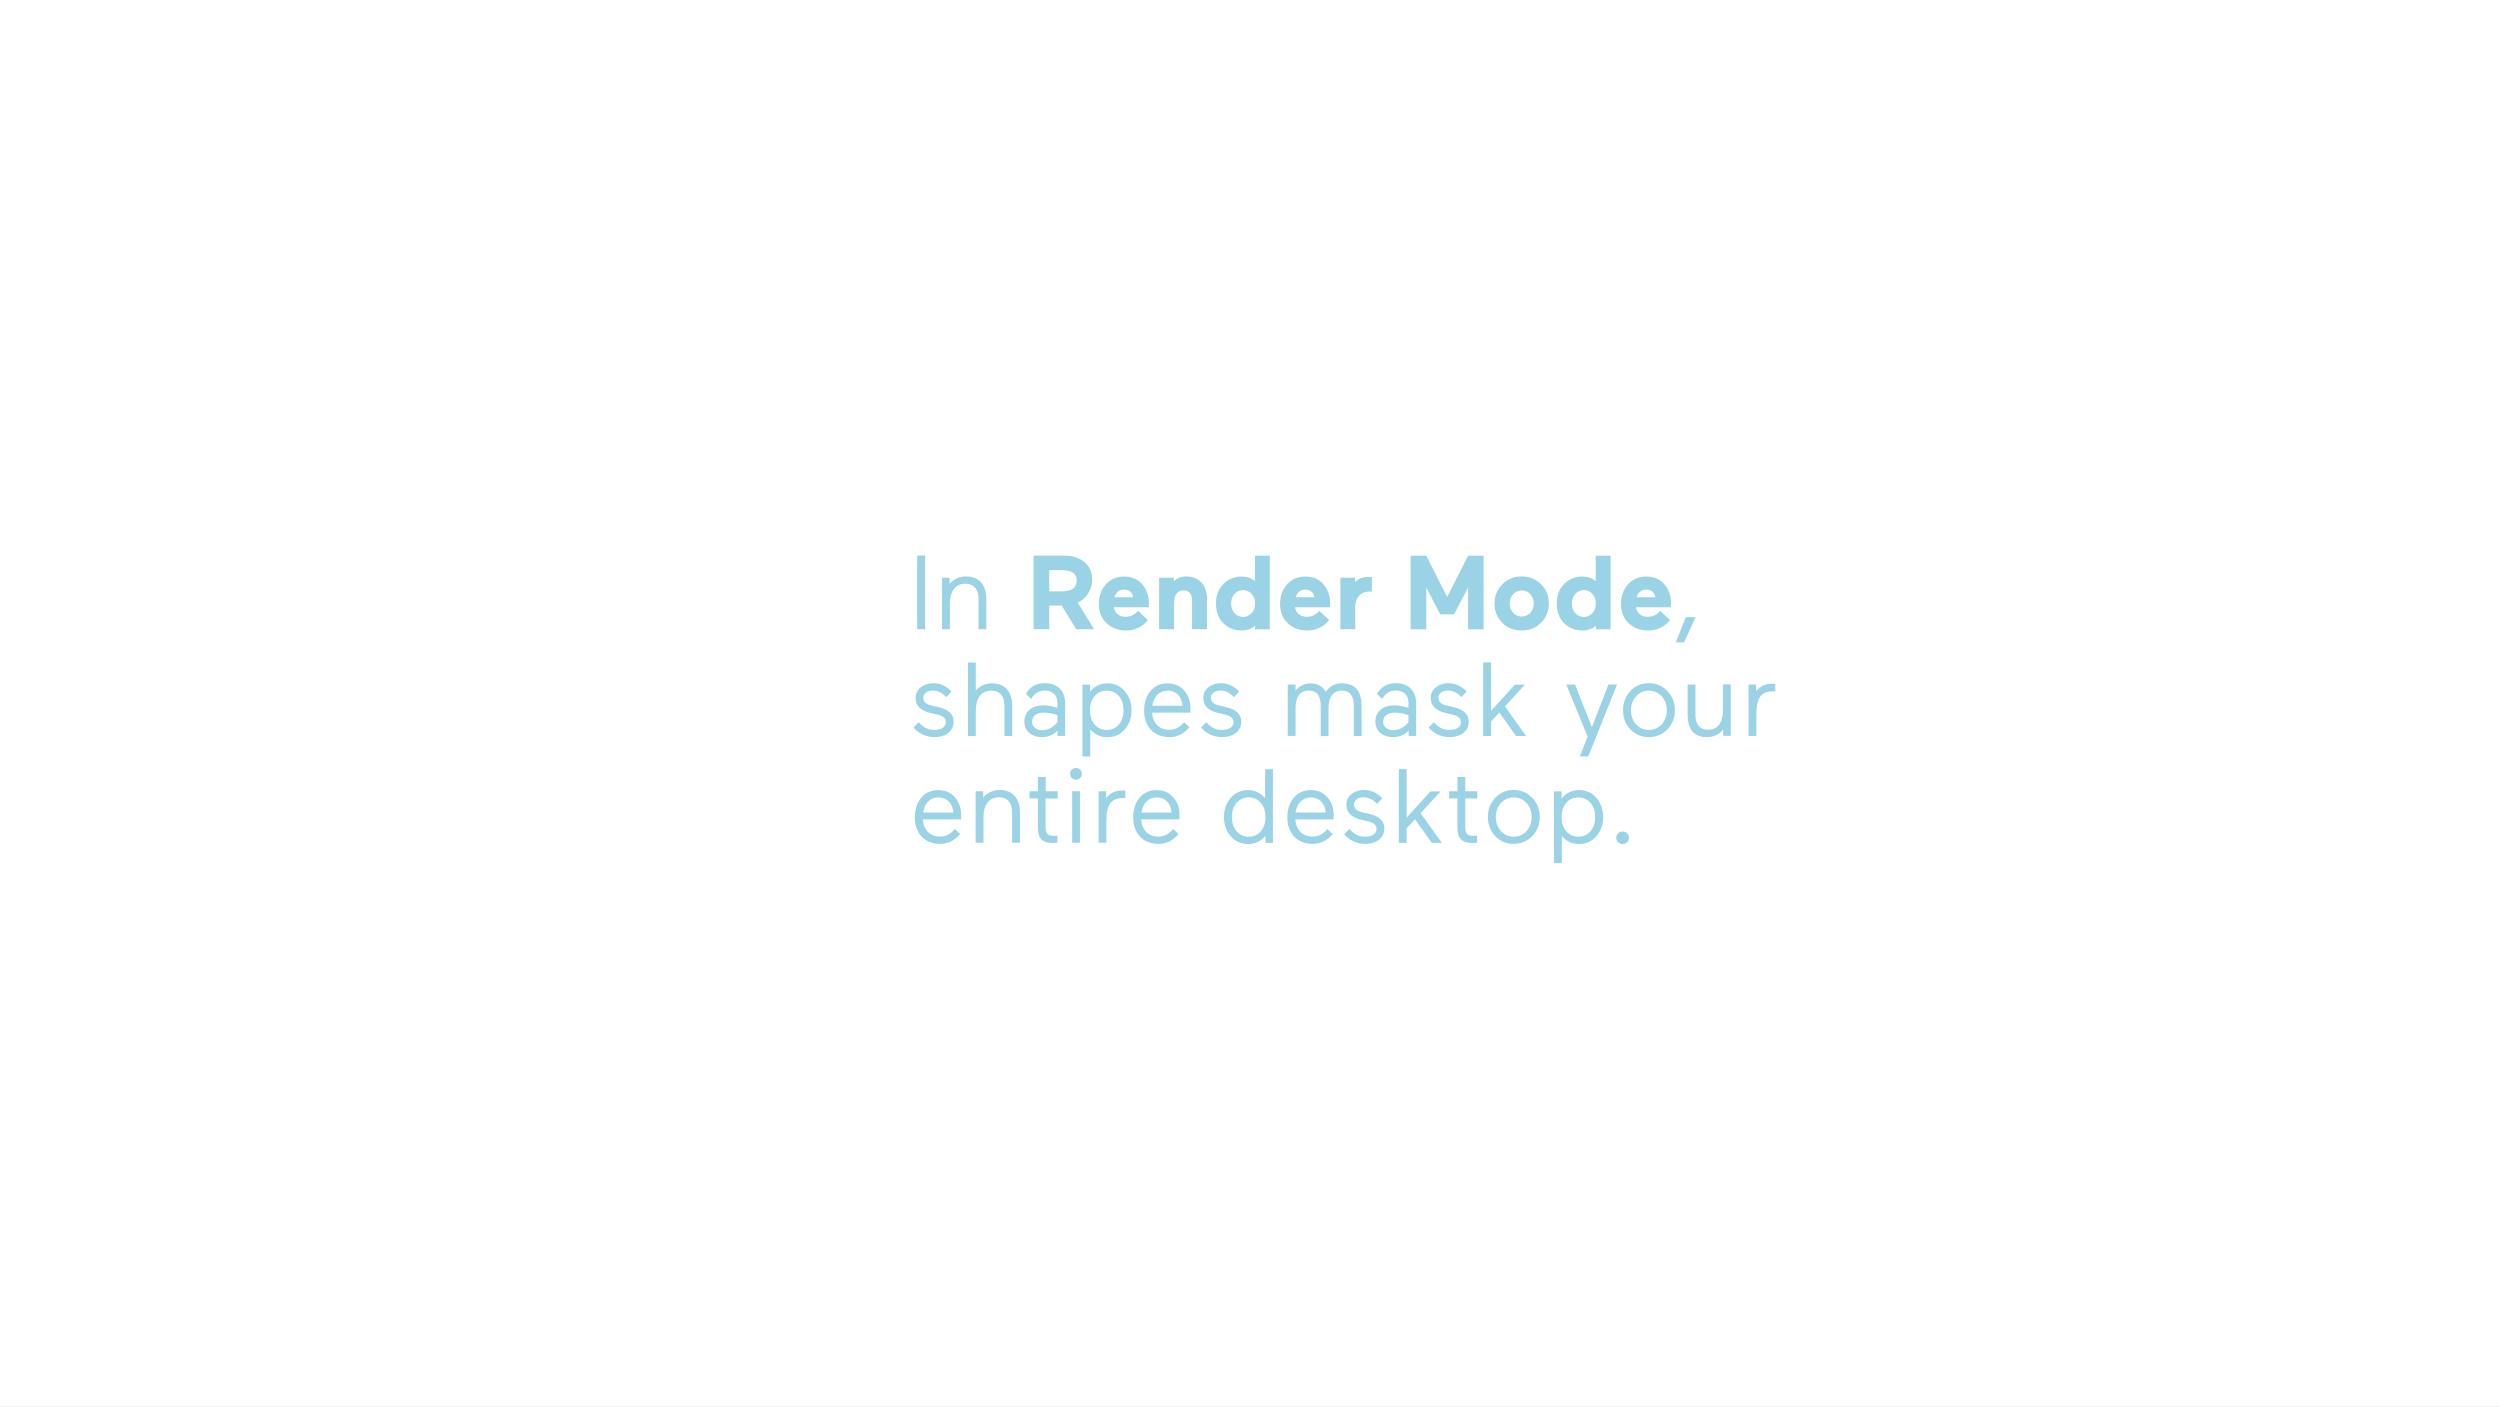
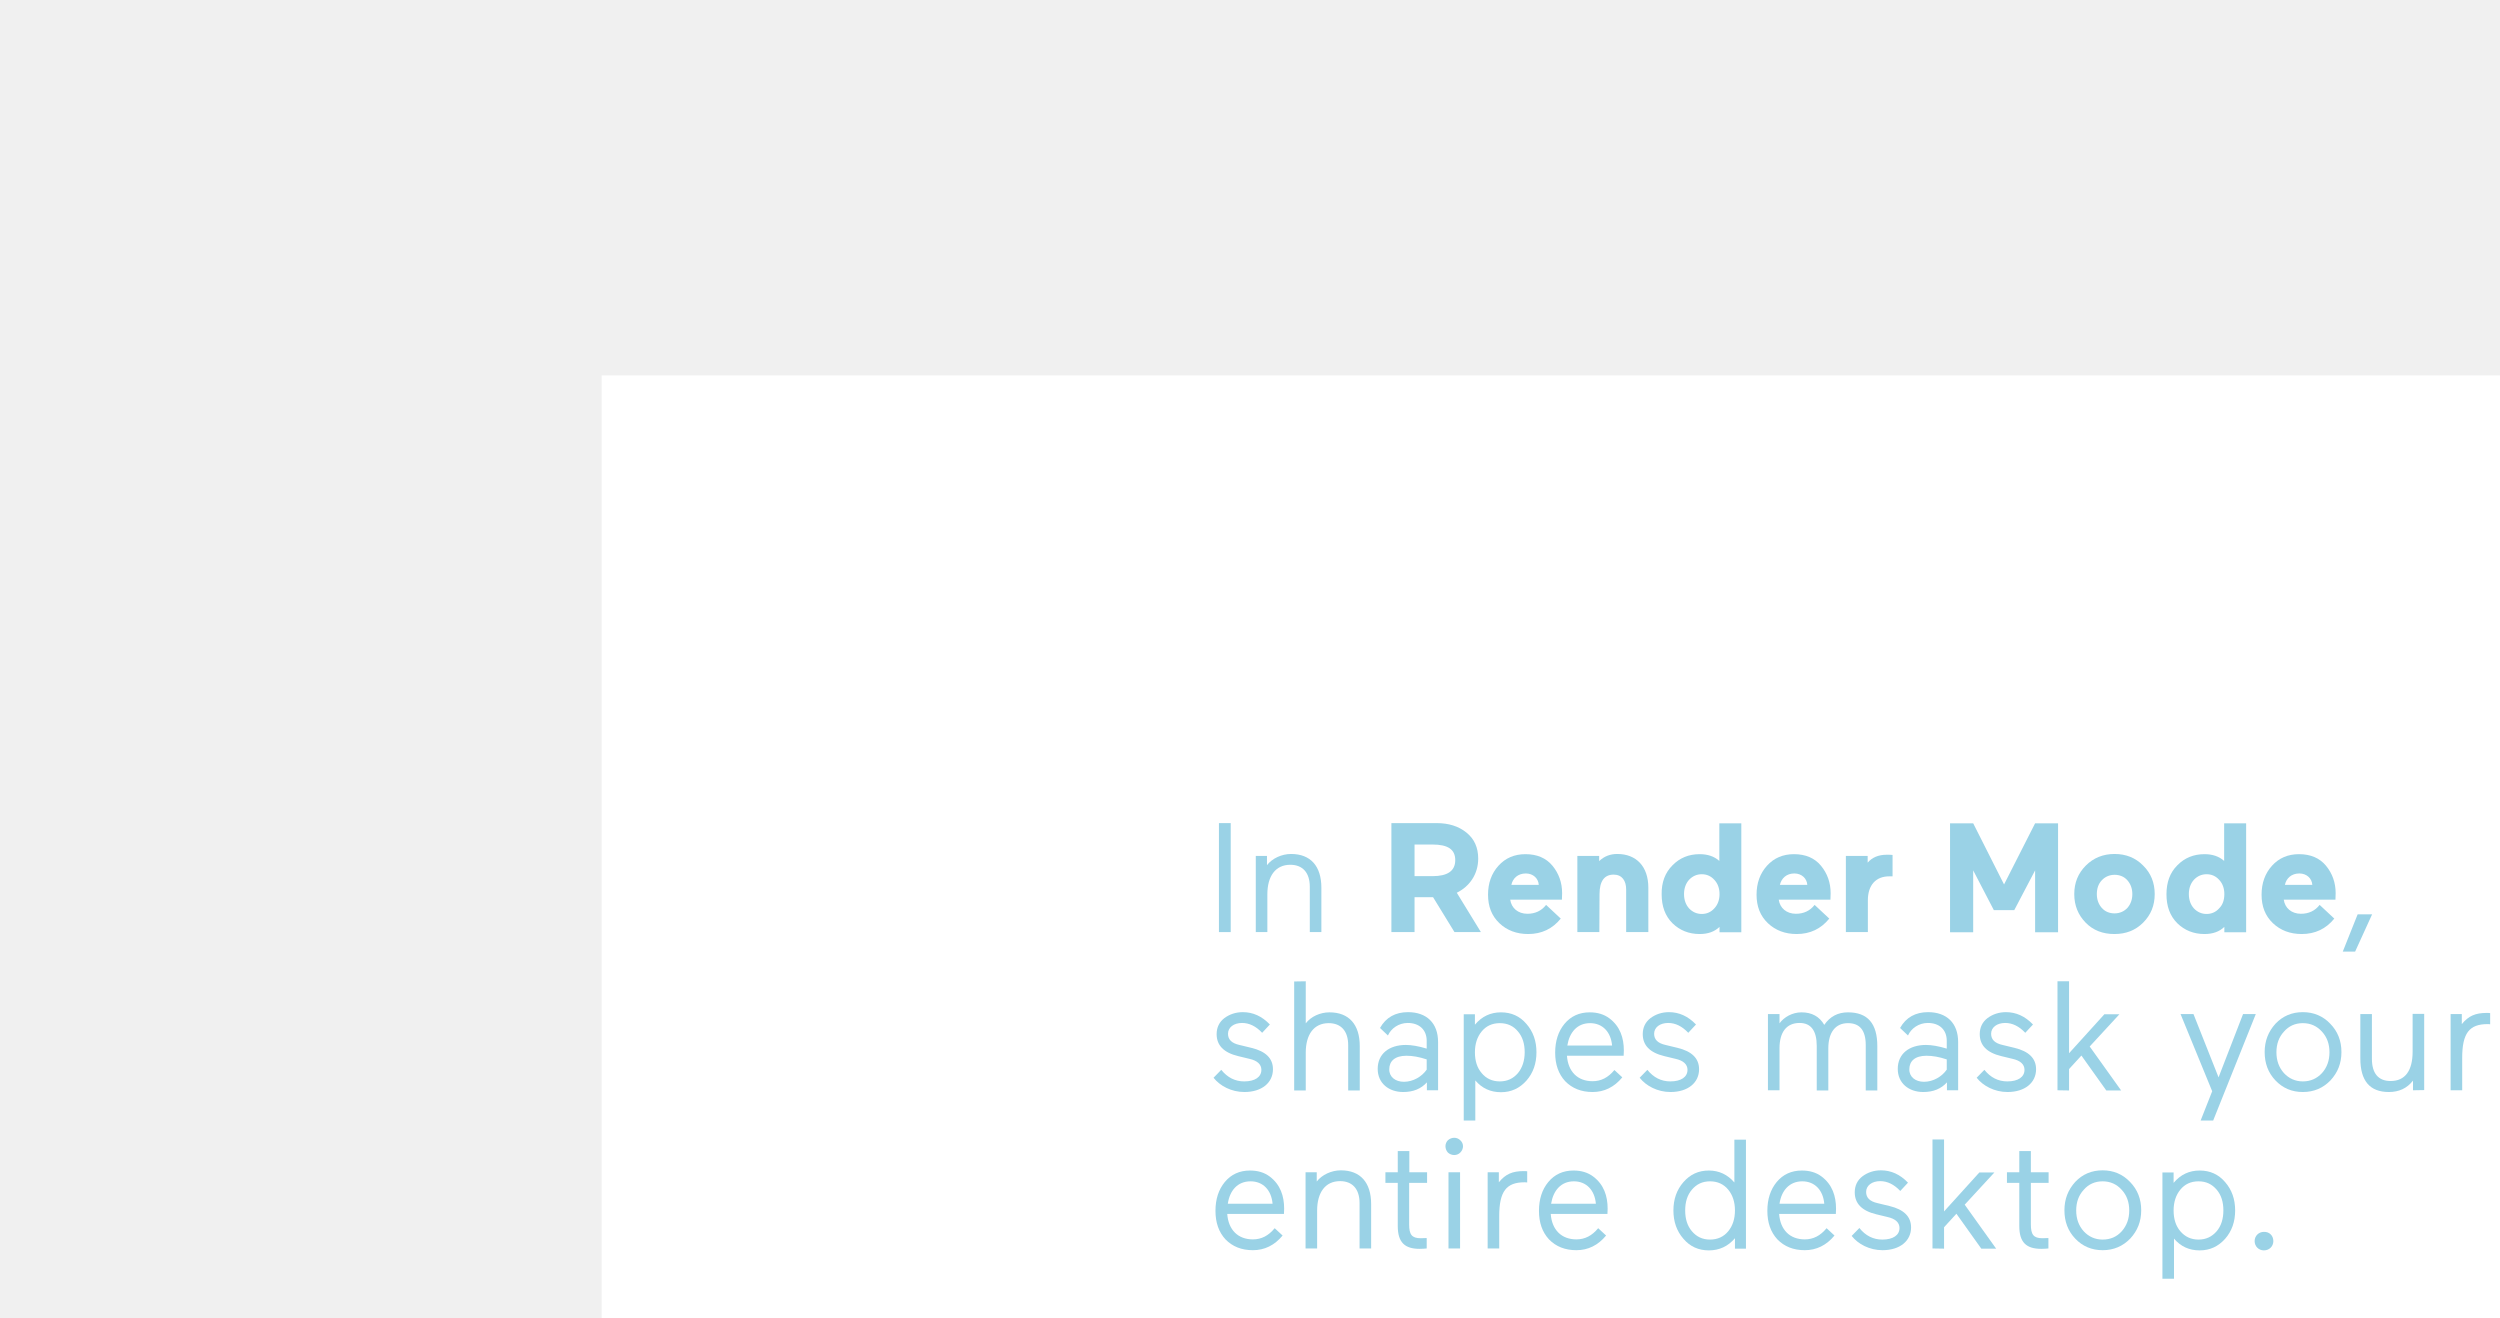
<svg xmlns="http://www.w3.org/2000/svg" version="1.1" baseProfile="tiny" id="Layer_1_copy" x="0px" y="0px">
-   <rect fill="#FFFFFF" width="1920" height="1080" />
+   <polygon fill="#FFFFFF" points="1608.1,877.4 311.9,877.4 311.9,194.6 1607.9,194.6 1607.9,877.4 " />
  <g>
-     <path fill="#9AD2E6" d="M704.4,483.2v-56.5h6.1v56.5H704.4z" />
-     <path fill="#9AD2E6" d="M729.3,443.7v4.8c2.7-3.5,7.6-5.8,12.5-5.8c10.1,0,15.7,6.3,15.7,17.5v23h-6v-23.5   c0-7.3-3.7-11.4-10.1-11.4c-7.7,0-11.9,5.9-11.9,15.3v19.6h-6v-39.5H729.3z" />
-     <path fill="#9AD2E6" d="M826.5,483.2l-11.1-18.1h-9.6v18.1h-12v-56.5h23.4c6.3,0,11.4,1.6,15.5,4.9c4.1,3.3,6.1,7.8,6.1,13.5   c0,8-4.4,14.4-11.1,17.7l12.5,20.4H826.5z M805.8,437.8v16.4h9.3c7.8,0,11.8-2.7,11.8-8.3c0-5.5-3.7-8.1-11.8-8.1H805.8z" />
-     <path fill="#9AD2E6" d="M882.2,466.4h-26.8c0.6,4.3,4,7.3,8.9,7.3c4,0,7.3-1.5,9.7-4.6l7.6,7.1c-4.3,5.3-9.9,8-16.9,8   c-6,0-11-1.9-14.9-5.6c-4-3.8-5.9-8.7-5.9-14.8c0-6,1.8-11,5.4-15c3.6-4,8.3-6,14-6c6,0,10.7,2,14,6c3.3,4,5,8.8,5,14.2   L882.2,466.4z M856,458.7h14.2c-0.2-3.3-2.9-5.9-6.7-5.9C859.4,452.8,856.7,455.3,856,458.7z" />
-     <path fill="#9AD2E6" d="M901.6,483.2h-11.4v-39.5h11.3v2.7c2.6-2.5,5.7-3.7,9.4-3.7c9.8,0,16.1,6.4,16.1,17.5v23h-11.5v-22.1   c0-4.5-2.1-7.7-6.5-7.7c-4.8,0-7.3,3.4-7.3,10.1V483.2z" />
-     <path fill="#9AD2E6" d="M939.5,448.6c3.8-3.9,8.5-5.8,14.1-5.8c4.1,0,7.5,1.1,10.2,3.5v-19.5h11.4v56.5h-11.3v-2.8   c-2.6,2.5-6,3.7-10.3,3.7c-5.6,0-10.3-1.9-14.1-5.6c-3.8-3.8-5.6-8.8-5.6-15C933.8,457.4,935.7,452.4,939.5,448.6z M963.9,463.5   c0-3-0.9-5.5-2.7-7.4c-1.7-1.9-3.9-2.9-6.5-2.9s-4.8,1-6.6,2.9c-1.7,1.9-2.6,4.4-2.6,7.4s0.9,5.5,2.6,7.4c1.8,1.9,4,2.9,6.6,2.9   s4.8-1,6.5-2.9C963,469,963.9,466.5,963.9,463.5z" />
-     <path fill="#9AD2E6" d="M1021.4,466.4h-26.8c0.6,4.3,4,7.3,8.9,7.3c4,0,7.3-1.5,9.7-4.6l7.6,7.1c-4.3,5.3-9.9,8-16.9,8   c-6,0-11-1.9-14.9-5.6c-4-3.8-5.9-8.7-5.9-14.8c0-6,1.8-11,5.4-15c3.6-4,8.3-6,14-6c6,0,10.7,2,14,6c3.3,4,5,8.8,5,14.2   L1021.4,466.4z M995.2,458.7h14.2c-0.2-3.3-2.9-5.9-6.7-5.9C998.6,452.8,996,455.3,995.2,458.7z" />
-     <path fill="#9AD2E6" d="M1053.6,454.3h-1.8c-6.7,0-11,4.4-11,12.4v16.5h-11.4v-39.5h11.3v3.5c2.3-2.7,5.6-4.1,9.8-4.1   c1.3,0,2.3,0,3.1,0.1V454.3z" />
-     <path fill="#9AD2E6" d="M1106.1,471.8l-10.7-20.6v32.1h-12v-56.5h12l16,31.7l16.1-31.7h11.9v56.5h-11.9v-32.1l-10.8,20.6H1106.1z" />
-     <path fill="#9AD2E6" d="M1147.8,463.5c0-5.9,2-10.8,6-14.8c4-4,9-6,14.9-6s10.9,2,14.8,6c4,3.9,6,8.9,6,14.8s-2,10.8-6,14.8   c-4,4-8.9,5.9-14.9,5.9c-6,0-11-1.9-14.9-5.9C1149.8,474.3,1147.8,469.4,1147.8,463.5z M1159.5,463.5c0,2.9,0.9,5.3,2.6,7.2   c1.7,1.9,4,2.8,6.6,2.8s4.9-1,6.6-2.8c1.7-1.9,2.6-4.3,2.6-7.2s-0.9-5.3-2.6-7.2c-1.7-1.9-4-2.8-6.6-2.8s-4.9,1-6.6,2.8   C1160.3,458.2,1159.5,460.6,1159.5,463.5z" />
-     <path fill="#9AD2E6" d="M1201.2,448.6c3.8-3.9,8.5-5.8,14.1-5.8c4.1,0,7.5,1.1,10.2,3.5v-19.5h11.4v56.5h-11.3v-2.8   c-2.6,2.5-6,3.7-10.3,3.7c-5.6,0-10.3-1.9-14.1-5.6c-3.8-3.8-5.6-8.8-5.6-15C1195.6,457.4,1197.4,452.4,1201.2,448.6z    M1225.6,463.5c0-3-0.9-5.5-2.7-7.4c-1.7-1.9-3.9-2.9-6.5-2.9s-4.8,1-6.6,2.9c-1.7,1.9-2.6,4.4-2.6,7.4s0.9,5.5,2.6,7.4   c1.8,1.9,4,2.9,6.6,2.9s4.8-1,6.5-2.9C1224.8,469,1225.6,466.5,1225.6,463.5z" />
-     <path fill="#9AD2E6" d="M1283.2,466.4h-26.8c0.6,4.3,4,7.3,8.9,7.3c4,0,7.3-1.5,9.7-4.6l7.6,7.1c-4.3,5.3-9.9,8-16.9,8   c-6,0-11-1.9-14.9-5.6c-4-3.8-5.9-8.7-5.9-14.8c0-6,1.8-11,5.4-15c3.6-4,8.3-6,14-6c6,0,10.7,2,14,6c3.3,4,5,8.8,5,14.2   L1283.2,466.4z M1257,458.7h14.2c-0.2-3.3-2.9-5.9-6.7-5.9C1260.4,452.8,1257.7,455.3,1257,458.7z" />
-     <path fill="#9AD2E6" d="M1293.4,493.3h-6.4l7.7-19.3h7.5L1293.4,493.3z" />
-     <path fill="#9AD2E6" d="M714.4,547.5c-7.5-1.8-11.2-5.6-11.2-11.4c0-3.5,1.4-6.3,4-8.3c2.7-2,5.9-3.1,9.6-3.1c5.2,0,9.9,2.1,14,6.4   l-4,4.3c-3.2-3.4-6.7-5.1-10.4-5.1c-4.3,0-7.3,2.3-7.3,5.6c0,3,1.9,4.9,5.9,5.8l6.2,1.5c7.5,1.8,11.2,5.5,11.2,11.1   c0,7-5.8,11.8-14.8,11.8c-6.8,0-12.7-3.2-16-7.4l4-4.1c3.2,4,7.2,6,11.9,6c5.6,0,8.9-2.3,8.9-6c0-2.8-2.1-4.8-6.2-5.7L714.4,547.5z   " />
-     <path fill="#9AD2E6" d="M749.4,508.7v21.8c2.7-3.5,7.4-5.7,12.3-5.7c10.1,0,15.7,6.3,15.7,17.5v23h-6v-23.5   c0-7.3-3.7-11.4-10.1-11.4c-7.7,0-11.9,5.9-11.9,15.3v19.6h-6v-56.5H749.4z" />
-     <path fill="#9AD2E6" d="M786.7,554.1c0-7.8,5.9-12.4,14.6-12.4c2.9,0,6.5,0.6,10.8,1.9v-4c0-5.9-4-9.3-9.8-9.3   c-4.8,0-8.7,2.9-10.3,6.5l-4.1-3.9c3.1-5.5,8-8.2,14.5-8.2c9.6,0,15.6,5.6,15.6,15.5v25h-5.8v-4.1c-3,3.3-7,5-12.3,5   C792.5,566.1,786.7,561.6,786.7,554.1z M800.3,560.8c4.8,0,9.3-2.7,11.8-6.3v-5.3c-3.9-1.3-7.3-1.9-10.5-1.9c-6,0-8.9,2.8-8.9,7   C792.6,558.2,795.8,560.8,800.3,560.8z" />
-     <path fill="#9AD2E6" d="M837.3,580.9h-6v-55.1h5.8v5.4c3.6-4.3,8.1-6.4,13.5-6.4c5.4,0,9.8,2,13.2,6c3.5,4,5.2,8.9,5.2,14.7   s-1.7,10.7-5.2,14.7c-3.5,3.9-7.8,6-13.2,6s-9.8-2-13.3-6.1V580.9z M862.9,545.5c0-4.4-1.1-8-3.5-10.8c-2.3-2.8-5.4-4.3-9.4-4.3   s-7.1,1.5-9.4,4.3c-2.3,2.8-3.5,6.4-3.5,10.8s1.1,8,3.5,10.8c2.3,2.8,5.5,4.3,9.4,4.3s7-1.5,9.4-4.3   C861.7,553.5,862.9,549.8,862.9,545.5z" />
-     <path fill="#9AD2E6" d="M914.2,547.3h-29.4c0.6,8.3,5.6,13.2,13.3,13.2c4.4,0,8.1-1.9,11.3-5.8l4.1,3.8c-4.2,5.1-9.4,7.6-15.4,7.6   c-5.9,0-10.6-1.9-14.2-5.6c-3.5-3.8-5.2-8.7-5.2-14.8c0-6,1.6-11,4.8-14.9c3.3-4,7.7-6,13.1-6c4,0,7.4,1,10.2,3.1   c5.6,4.2,7.5,10.2,7.5,16.7L914.2,547.3z M885,542h23.2c-0.6-7-4.9-11.6-11.4-11.6C890.1,530.4,886.1,535.2,885,542z" />
-     <path fill="#9AD2E6" d="M935.3,547.5c-7.5-1.8-11.2-5.6-11.2-11.4c0-3.5,1.4-6.3,4-8.3c2.7-2,5.9-3.1,9.6-3.1c5.2,0,9.9,2.1,14,6.4   l-4,4.3c-3.2-3.4-6.7-5.1-10.4-5.1c-4.3,0-7.3,2.3-7.3,5.6c0,3,1.9,4.9,5.9,5.8l6.2,1.5c7.5,1.8,11.2,5.5,11.2,11.1   c0,7-5.8,11.8-14.8,11.8c-6.8,0-12.7-3.2-16-7.4l4-4.1c3.2,4,7.2,6,11.9,6c5.6,0,8.9-2.3,8.9-6c0-2.8-2.1-4.8-6.2-5.7L935.3,547.5z   " />
-     <path fill="#9AD2E6" d="M995,525.7v4.8c2.3-3.2,6.6-5.7,11.4-5.7c5.4,0,9.3,2.2,11.8,6.5c3-4.4,7.1-6.5,12.3-6.5   c10.2,0,15.2,5.8,15.2,17.5v23h-6v-23.5c0-7.7-3.1-11.4-9.2-11.4c-6.5,0-10.2,4.8-10.2,13.1v21.8h-6v-23.1c0-7.9-3-11.9-8.9-11.9   c-6.8,0-10.4,4.8-10.4,13.1v21.8h-6v-39.5H995z" />
-     <path fill="#9AD2E6" d="M1056.3,554.1c0-7.8,5.9-12.4,14.6-12.4c2.9,0,6.5,0.6,10.8,1.9v-4c0-5.9-3.9-9.3-9.8-9.3   c-4.8,0-8.7,2.9-10.3,6.5l-4.1-3.9c3.1-5.5,8-8.2,14.5-8.2c9.6,0,15.6,5.6,15.6,15.5v25h-5.8v-4.1c-3,3.3-7,5-12.3,5   C1062.1,566.1,1056.3,561.6,1056.3,554.1z M1069.9,560.8c4.8,0,9.3-2.7,11.8-6.3v-5.3c-3.9-1.3-7.3-1.9-10.5-1.9   c-6,0-8.9,2.8-8.9,7C1062.2,558.2,1065.4,560.8,1069.9,560.8z" />
-     <path fill="#9AD2E6" d="M1110,547.5c-7.5-1.8-11.2-5.6-11.2-11.4c0-3.5,1.4-6.3,4-8.3c2.7-2,5.9-3.1,9.6-3.1c5.2,0,9.9,2.1,14,6.4   l-4,4.3c-3.2-3.4-6.7-5.1-10.4-5.1c-4.3,0-7.3,2.3-7.3,5.6c0,3,1.9,4.9,5.9,5.8l6.2,1.5c7.5,1.8,11.2,5.5,11.2,11.1   c0,7-5.8,11.8-14.8,11.8c-6.8,0-12.7-3.2-16-7.4l4-4.1c3.2,4,7.2,6,11.9,6c5.6,0,8.9-2.3,8.9-6c0-2.8-2.1-4.8-6.2-5.7L1110,547.5z" />
-     <path fill="#9AD2E6" d="M1139.1,565.2v-56.5h6V546l18.3-20.2h7.8l-15.4,16.7l16.3,22.8h-7.7l-12.9-18.1l-6.4,7v11.1H1139.1z" />
-     <path fill="#9AD2E6" d="M1219.8,580.9h-6.5l6-15.2l-16.4-40h6.7l13,32.8l12.7-32.8h6.6L1219.8,580.9z" />
-     <path fill="#9AD2E6" d="M1252.1,560.1c-3.8-4-5.6-8.9-5.6-14.7s1.9-10.6,5.6-14.7c3.8-4,8.5-6,14.2-6c5.6,0,10.4,2,14.2,6   c3.9,4,5.8,8.9,5.8,14.7s-1.9,10.6-5.7,14.7c-3.8,3.9-8.5,6-14.3,6C1260.6,566.1,1255.9,564.1,1252.1,560.1z M1276.2,556.3   c2.6-2.9,3.9-6.5,3.9-10.8s-1.3-7.9-3.9-10.7c-2.6-2.9-5.9-4.4-9.9-4.4c-4,0-7.3,1.5-9.8,4.4c-2.6,2.8-3.9,6.4-3.9,10.7   s1.3,7.9,3.9,10.8c2.6,2.8,5.9,4.3,9.8,4.3C1270.3,560.6,1273.6,559.1,1276.2,556.3z" />
-     <path fill="#9AD2E6" d="M1323.4,565.2v-5c-3.1,4-7.3,5.9-12.5,5.9c-9.9,0-14.8-5.8-14.8-17.4v-23h6v23.2c0,7.5,3.3,11.5,9.7,11.5   c7.7,0,11.4-5.6,11.4-15.2v-19.6h6v39.5H1323.4z" />
-     <path fill="#9AD2E6" d="M1363.4,531c-0.4-0.1-0.9-0.1-1.4-0.1c-9.4,0-13.1,4.7-13.1,17.5v16.8h-6v-39.5h5.8v5.2   c3.5-4.3,7.1-5.8,12.9-5.8c0.6,0,1.2,0,1.8,0.1V531z" />
-     <path fill="#9AD2E6" d="M738.1,629.3h-29.4c0.6,8.3,5.6,13.2,13.3,13.2c4.4,0,8.1-1.9,11.3-5.8l4.1,3.8c-4.2,5.1-9.4,7.6-15.4,7.6   c-5.9,0-10.6-1.9-14.2-5.6c-3.5-3.8-5.2-8.7-5.2-14.8c0-6,1.6-11,4.8-14.9c3.3-4,7.7-6,13.1-6c4,0,7.4,1,10.2,3.1   c5.6,4.2,7.5,10.2,7.5,16.7L738.1,629.3z M709,624h23.2c-0.6-7-4.9-11.6-11.4-11.6C714,612.4,710,617.2,709,624z" />
-     <path fill="#9AD2E6" d="M755.1,607.7v4.8c2.7-3.5,7.6-5.8,12.5-5.8c10.1,0,15.7,6.3,15.7,17.5v23h-6v-23.5   c0-7.3-3.7-11.4-10.1-11.4c-7.7,0-11.9,5.9-11.9,15.3v19.6h-6v-39.5H755.1z" />
-     <path fill="#9AD2E6" d="M797.1,635.6v-22.4h-6.4v-5.5h6.4v-11h6v11h9.2v5.5H803v21.5c0,5.2,1.3,7.2,6,7.2l3.1-0.1v5.4   c-1,0.1-2.3,0.2-3.7,0.2C800.8,647.4,797.1,644.1,797.1,635.6z" />
-     <path fill="#9AD2E6" d="M823.1,591.1c1.9-1.7,4.7-1.7,6.4,0c1.9,1.7,1.9,4.5,0,6.4c-1.7,1.7-4.5,1.7-6.4,0   C821.4,595.6,821.4,592.8,823.1,591.1z M823.4,647.2v-39.5h6v39.5H823.4z" />
-     <path fill="#9AD2E6" d="M864.2,613c-0.4-0.1-0.9-0.1-1.4-0.1c-9.4,0-13.1,4.7-13.1,17.5v16.8h-6v-39.5h5.8v5.2   c3.5-4.3,7.1-5.8,12.9-5.8c0.6,0,1.2,0,1.8,0.1V613z" />
-     <path fill="#9AD2E6" d="M905.8,629.3h-29.4c0.6,8.3,5.6,13.2,13.3,13.2c4.4,0,8.1-1.9,11.3-5.8l4.1,3.8c-4.2,5.1-9.4,7.6-15.4,7.6   c-5.9,0-10.6-1.9-14.2-5.6c-3.5-3.8-5.2-8.7-5.2-14.8c0-6,1.6-11,4.8-14.9c3.3-4,7.7-6,13.1-6c4,0,7.4,1,10.2,3.1   c5.6,4.2,7.5,10.2,7.5,16.7L905.8,629.3z M876.6,624h23.2c-0.6-7-4.9-11.6-11.4-11.6C881.7,612.4,877.7,617.2,876.6,624z" />
-     <path fill="#9AD2E6" d="M971.6,613v-22.2h6v56.5h-5.7v-5.4c-3.6,4.2-8.1,6.3-13.5,6.3c-5.4,0-9.8-2-13.2-6c-3.5-4-5.2-8.9-5.2-14.7   s1.7-10.7,5.2-14.7c3.5-4,7.8-6,13.2-6C963.6,606.8,968.1,608.9,971.6,613z M946.1,627.5c0,4.4,1.1,8,3.5,10.8s5.4,4.3,9.4,4.3   c3.9,0,7.1-1.5,9.4-4.3s3.5-6.4,3.5-10.8s-1.2-8-3.5-10.8s-5.5-4.3-9.4-4.3c-4,0-7,1.5-9.4,4.3S946.1,623.1,946.1,627.5z" />
-     <path fill="#9AD2E6" d="M1024.2,629.3h-29.4c0.6,8.3,5.6,13.2,13.3,13.2c4.4,0,8.1-1.9,11.3-5.8l4.1,3.8c-4.2,5.1-9.4,7.6-15.4,7.6   c-5.9,0-10.6-1.9-14.2-5.6c-3.5-3.8-5.2-8.7-5.2-14.8c0-6,1.6-11,4.8-14.9c3.3-4,7.7-6,13.1-6c4,0,7.4,1,10.2,3.1   c5.6,4.2,7.5,10.2,7.5,16.7L1024.2,629.3z M995,624h23.2c-0.6-7-4.9-11.6-11.4-11.6C1000.1,612.4,996,617.2,995,624z" />
-     <path fill="#9AD2E6" d="M1045.2,629.5c-7.5-1.8-11.2-5.6-11.2-11.4c0-3.5,1.4-6.3,4-8.3c2.7-2,5.9-3.1,9.6-3.1   c5.2,0,9.9,2.1,14,6.4l-4,4.3c-3.2-3.4-6.7-5.1-10.4-5.1c-4.3,0-7.3,2.3-7.3,5.6c0,3,1.9,4.9,5.9,5.8l6.2,1.5   c7.5,1.8,11.2,5.5,11.2,11.1c0,7-5.8,11.8-14.8,11.8c-6.8,0-12.7-3.2-16-7.4l4-4.1c3.2,4,7.2,6,11.9,6c5.6,0,8.9-2.3,8.9-6   c0-2.8-2.1-4.8-6.2-5.7L1045.2,629.5z" />
-     <path fill="#9AD2E6" d="M1074.3,647.2v-56.5h6V628l18.3-20.2h7.8l-15.4,16.7l16.3,22.8h-7.7l-12.9-18.1l-6.4,7v11.1H1074.3z" />
-     <path fill="#9AD2E6" d="M1119.3,635.6v-22.4h-6.4v-5.5h6.4v-11h6v11h9.2v5.5h-9.2v21.5c0,5.2,1.3,7.2,6,7.2l3.1-0.1v5.4   c-1,0.1-2.3,0.2-3.7,0.2C1123,647.4,1119.3,644.1,1119.3,635.6z" />
-     <path fill="#9AD2E6" d="M1148.3,642.1c-3.8-4-5.6-8.9-5.6-14.7s1.9-10.6,5.6-14.7c3.8-4,8.5-6,14.2-6c5.6,0,10.4,2,14.2,6   c3.9,4,5.8,8.9,5.8,14.7s-1.9,10.6-5.7,14.7c-3.8,3.9-8.5,6-14.3,6C1156.9,648.1,1152.1,646.1,1148.3,642.1z M1172.4,638.3   c2.6-2.9,3.9-6.5,3.9-10.8s-1.3-7.9-3.9-10.7c-2.6-2.9-5.9-4.4-9.9-4.4c-4,0-7.3,1.5-9.8,4.4c-2.6,2.8-3.9,6.4-3.9,10.7   s1.3,7.9,3.9,10.8c2.6,2.8,5.9,4.3,9.8,4.3C1166.6,642.6,1169.9,641.1,1172.4,638.3z" />
-     <path fill="#9AD2E6" d="M1199.5,662.9h-6v-55.1h5.8v5.4c3.6-4.3,8.1-6.4,13.5-6.4c5.4,0,9.8,2,13.2,6c3.5,4,5.2,8.9,5.2,14.7   s-1.7,10.7-5.2,14.7c-3.5,3.9-7.8,6-13.2,6c-5.4,0-9.8-2-13.3-6.1V662.9z M1225.1,627.5c0-4.4-1.1-8-3.5-10.8s-5.4-4.3-9.4-4.3   c-4,0-7.1,1.5-9.4,4.3s-3.5,6.4-3.5,10.8s1.1,8,3.5,10.8s5.5,4.3,9.4,4.3c3.9,0,7-1.5,9.4-4.3S1225.1,631.8,1225.1,627.5z" />
-     <path fill="#9AD2E6" d="M1251,643.4c0,2.7-2.1,4.8-4.9,4.8c-2.7,0-4.8-2.1-4.8-4.8s2.1-4.8,4.8-4.8   C1248.9,638.5,1251,640.5,1251,643.4z" />
+     <path fill="#9AD2E6" d="M631.9,483.2v-56.5h6.1v56.5H631.9z" />
+     <path fill="#9AD2E6" d="M656.8,443.7v4.8c2.7-3.5,7.6-5.8,12.5-5.8c10.1,0,15.7,6.3,15.7,17.5v23h-6v-23.5   c0-7.3-3.7-11.4-10.1-11.4c-7.7,0-11.9,5.9-11.9,15.3v19.6h-6v-39.5H656.8z" />
+     <path fill="#9AD2E6" d="M754,483.2l-11.1-18.1h-9.6v18.1h-12v-56.5h23.4c6.3,0,11.4,1.6,15.5,4.9s6.1,7.8,6.1,13.5   c0,8-4.4,14.4-11.1,17.7l12.5,20.4H754z M733.3,437.8v16.4h9.3c7.8,0,11.8-2.7,11.8-8.3c0-5.5-3.7-8.1-11.8-8.1H733.3z" />
+     <path fill="#9AD2E6" d="M809.7,466.4h-26.8c0.6,4.3,4,7.3,8.9,7.3c4,0,7.3-1.5,9.7-4.6l7.6,7.1c-4.3,5.3-9.9,8-16.9,8   c-6,0-11-1.9-14.9-5.6c-4-3.8-5.9-8.7-5.9-14.8c0-6,1.8-11,5.4-15c3.6-4,8.3-6,14-6c6,0,10.7,2,14,6c3.3,4,5,8.8,5,14.2   L809.7,466.4z M783.5,458.7h14.2c-0.2-3.3-2.9-5.9-6.7-5.9C786.9,452.8,784.2,455.3,783.5,458.7z" />
+     <path fill="#9AD2E6" d="M829.1,483.2h-11.4v-39.5H829v2.7c2.6-2.5,5.7-3.7,9.4-3.7c9.8,0,16.1,6.4,16.1,17.5v23H843v-22.1   c0-4.5-2.1-7.7-6.5-7.7c-4.8,0-7.3,3.4-7.3,10.1L829.1,483.2L829.1,483.2z" />
+     <path fill="#9AD2E6" d="M867,448.6c3.8-3.9,8.5-5.8,14.1-5.8c4.1,0,7.5,1.1,10.2,3.5v-19.5h11.4v56.5h-11.3v-2.8   c-2.6,2.5-6,3.7-10.3,3.7c-5.6,0-10.3-1.9-14.1-5.6c-3.8-3.8-5.6-8.8-5.6-15C861.3,457.4,863.2,452.4,867,448.6z M891.4,463.5   c0-3-0.9-5.5-2.7-7.4c-1.7-1.9-3.9-2.9-6.5-2.9s-4.8,1-6.6,2.9c-1.7,1.9-2.6,4.4-2.6,7.4s0.9,5.5,2.6,7.4c1.8,1.9,4,2.9,6.6,2.9   s4.8-1,6.5-2.9C890.5,469,891.4,466.5,891.4,463.5z" />
+     <path fill="#9AD2E6" d="M948.9,466.4h-26.8c0.6,4.3,4,7.3,8.9,7.3c4,0,7.3-1.5,9.7-4.6l7.6,7.1c-4.3,5.3-9.9,8-16.9,8   c-6,0-11-1.9-14.9-5.6c-4-3.8-5.9-8.7-5.9-14.8c0-6,1.8-11,5.4-15s8.3-6,14-6c6,0,10.7,2,14,6c3.3,4,5,8.8,5,14.2L948.9,466.4z    M922.7,458.7h14.2c-0.2-3.3-2.9-5.9-6.7-5.9C926.1,452.8,923.5,455.3,922.7,458.7z" />
+     <path fill="#9AD2E6" d="M981.1,454.3h-1.8c-6.7,0-11,4.4-11,12.4v16.5h-11.4v-39.5h11.3v3.5c2.3-2.7,5.6-4.1,9.8-4.1   c1.3,0,2.3,0,3.1,0.1V454.3z" />
+     <path fill="#9AD2E6" d="M1033.6,471.8l-10.7-20.6v32.1h-12v-56.5h12l16,31.7l16.1-31.7h11.9v56.5H1055v-32.1l-10.8,20.6H1033.6z" />
+     <path fill="#9AD2E6" d="M1075.3,463.5c0-5.9,2-10.8,6-14.8s9-6,14.9-6s10.9,2,14.8,6c4,3.9,6,8.9,6,14.8s-2,10.8-6,14.8   s-8.9,5.9-14.9,5.9s-11-1.9-14.9-5.9S1075.3,469.4,1075.3,463.5z M1087,463.5c0,2.9,0.9,5.3,2.6,7.2c1.7,1.9,4,2.8,6.6,2.8   s4.9-1,6.6-2.8c1.7-1.9,2.6-4.3,2.6-7.2s-0.9-5.3-2.6-7.2c-1.7-1.9-4-2.8-6.6-2.8s-4.9,1-6.6,2.8   C1087.8,458.2,1087,460.6,1087,463.5z" />
+     <path fill="#9AD2E6" d="M1128.7,448.6c3.8-3.9,8.5-5.8,14.1-5.8c4.1,0,7.5,1.1,10.2,3.5v-19.5h11.4v56.5h-11.3v-2.8   c-2.6,2.5-6,3.7-10.3,3.7c-5.6,0-10.3-1.9-14.1-5.6c-3.8-3.8-5.6-8.8-5.6-15C1123.1,457.4,1124.9,452.4,1128.7,448.6z    M1153.1,463.5c0-3-0.9-5.5-2.7-7.4c-1.7-1.9-3.9-2.9-6.5-2.9s-4.8,1-6.6,2.9c-1.7,1.9-2.6,4.4-2.6,7.4s0.9,5.5,2.6,7.4   c1.8,1.9,4,2.9,6.6,2.9s4.8-1,6.5-2.9C1152.3,469,1153.1,466.5,1153.1,463.5z" />
+     <path fill="#9AD2E6" d="M1210.7,466.4h-26.8c0.6,4.3,4,7.3,8.9,7.3c4,0,7.3-1.5,9.7-4.6l7.6,7.1c-4.3,5.3-9.9,8-16.9,8   c-6,0-11-1.9-14.9-5.6c-4-3.8-5.9-8.7-5.9-14.8c0-6,1.8-11,5.4-15s8.3-6,14-6c6,0,10.7,2,14,6s5,8.8,5,14.2L1210.7,466.4z    M1184.5,458.7h14.2c-0.2-3.3-2.9-5.9-6.7-5.9C1187.9,452.8,1185.2,455.3,1184.5,458.7z" />
+     <path fill="#9AD2E6" d="M1220.9,493.3h-6.4l7.7-19.3h7.5L1220.9,493.3z" />
+     <path fill="#9AD2E6" d="M641.9,547.5c-7.5-1.8-11.2-5.6-11.2-11.4c0-3.5,1.4-6.3,4-8.3c2.7-2,5.9-3.1,9.6-3.1c5.2,0,9.9,2.1,14,6.4   l-4,4.3c-3.2-3.4-6.7-5.1-10.4-5.1c-4.3,0-7.3,2.3-7.3,5.6c0,3,1.9,4.9,5.9,5.8l6.2,1.5c7.5,1.8,11.2,5.5,11.2,11.1   c0,7-5.8,11.8-14.8,11.8c-6.8,0-12.7-3.2-16-7.4l4-4.1c3.2,4,7.2,6,11.9,6c5.6,0,8.9-2.3,8.9-6c0-2.8-2.1-4.8-6.2-5.7L641.9,547.5z   " />
+     <path fill="#9AD2E6" d="M676.9,508.7v21.8c2.7-3.5,7.4-5.7,12.3-5.7c10.1,0,15.7,6.3,15.7,17.5v23h-6v-23.5   c0-7.3-3.7-11.4-10.1-11.4c-7.7,0-11.9,5.9-11.9,15.3v19.6h-6v-56.5L676.9,508.7L676.9,508.7z" />
+     <path fill="#9AD2E6" d="M714.2,554.1c0-7.8,5.9-12.4,14.6-12.4c2.9,0,6.5,0.6,10.8,1.9v-4c0-5.9-4-9.3-9.8-9.3   c-4.8,0-8.7,2.9-10.3,6.5l-4.1-3.9c3.1-5.5,8-8.2,14.5-8.2c9.6,0,15.6,5.6,15.6,15.5v25h-5.8v-4.1c-3,3.3-7,5-12.3,5   C720,566.1,714.2,561.6,714.2,554.1z M727.8,560.8c4.8,0,9.3-2.7,11.8-6.3v-5.3c-3.9-1.3-7.3-1.9-10.5-1.9c-6,0-8.9,2.8-8.9,7   C720.1,558.2,723.3,560.8,727.8,560.8z" />
+     <path fill="#9AD2E6" d="M764.8,580.9h-6v-55.1h5.8v5.4c3.6-4.3,8.1-6.4,13.5-6.4s9.8,2,13.2,6c3.5,4,5.2,8.9,5.2,14.7   s-1.7,10.7-5.2,14.7c-3.5,3.9-7.8,6-13.2,6s-9.8-2-13.3-6.1V580.9z M790.4,545.5c0-4.4-1.1-8-3.5-10.8c-2.3-2.8-5.4-4.3-9.4-4.3   s-7.1,1.5-9.4,4.3c-2.3,2.8-3.5,6.4-3.5,10.8s1.1,8,3.5,10.8c2.3,2.8,5.5,4.3,9.4,4.3s7-1.5,9.4-4.3   C789.2,553.5,790.4,549.8,790.4,545.5z" />
+     <path fill="#9AD2E6" d="M841.7,547.3h-29.4c0.6,8.3,5.6,13.2,13.3,13.2c4.4,0,8.1-1.9,11.3-5.8l4.1,3.8c-4.2,5.1-9.4,7.6-15.4,7.6   c-5.9,0-10.6-1.9-14.2-5.6c-3.5-3.8-5.2-8.7-5.2-14.8c0-6,1.6-11,4.8-14.9c3.3-4,7.7-6,13.1-6c4,0,7.4,1,10.2,3.1   c5.6,4.2,7.5,10.2,7.5,16.7L841.7,547.3z M812.5,542h23.2c-0.6-7-4.9-11.6-11.4-11.6C817.6,530.4,813.6,535.2,812.5,542z" />
+     <path fill="#9AD2E6" d="M862.8,547.5c-7.5-1.8-11.2-5.6-11.2-11.4c0-3.5,1.4-6.3,4-8.3c2.7-2,5.9-3.1,9.6-3.1c5.2,0,9.9,2.1,14,6.4   l-4,4.3c-3.2-3.4-6.7-5.1-10.4-5.1c-4.3,0-7.3,2.3-7.3,5.6c0,3,1.9,4.9,5.9,5.8l6.2,1.5c7.5,1.8,11.2,5.5,11.2,11.1   c0,7-5.8,11.8-14.8,11.8c-6.8,0-12.7-3.2-16-7.4l4-4.1c3.2,4,7.2,6,11.9,6c5.6,0,8.9-2.3,8.9-6c0-2.8-2.1-4.8-6.2-5.7L862.8,547.5z   " />
+     <path fill="#9AD2E6" d="M922.5,525.7v4.8c2.3-3.2,6.6-5.7,11.4-5.7c5.4,0,9.3,2.2,11.8,6.5c3-4.4,7.1-6.5,12.3-6.5   c10.2,0,15.2,5.8,15.2,17.5v23h-6v-23.5c0-7.7-3.1-11.4-9.2-11.4c-6.5,0-10.2,4.8-10.2,13.1v21.8h-6v-23.1c0-7.9-3-11.9-8.9-11.9   c-6.8,0-10.4,4.8-10.4,13.1v21.8h-6v-39.5L922.5,525.7L922.5,525.7z" />
+     <path fill="#9AD2E6" d="M983.8,554.1c0-7.8,5.9-12.4,14.6-12.4c2.9,0,6.5,0.6,10.8,1.9v-4c0-5.9-3.9-9.3-9.8-9.3   c-4.8,0-8.7,2.9-10.3,6.5l-4.1-3.9c3.1-5.5,8-8.2,14.5-8.2c9.6,0,15.6,5.6,15.6,15.5v25h-5.8v-4.1c-3,3.3-7,5-12.3,5   C989.6,566.1,983.8,561.6,983.8,554.1z M997.4,560.8c4.8,0,9.3-2.7,11.8-6.3v-5.3c-3.9-1.3-7.3-1.9-10.5-1.9c-6,0-8.9,2.8-8.9,7   C989.7,558.2,992.9,560.8,997.4,560.8z" />
+     <path fill="#9AD2E6" d="M1037.5,547.5c-7.5-1.8-11.2-5.6-11.2-11.4c0-3.5,1.4-6.3,4-8.3c2.7-2,5.9-3.1,9.6-3.1   c5.2,0,9.9,2.1,14,6.4l-4,4.3c-3.2-3.4-6.7-5.1-10.4-5.1c-4.3,0-7.3,2.3-7.3,5.6c0,3,1.9,4.9,5.9,5.8l6.2,1.5   c7.5,1.8,11.2,5.5,11.2,11.1c0,7-5.8,11.8-14.8,11.8c-6.8,0-12.7-3.2-16-7.4l4-4.1c3.2,4,7.2,6,11.9,6c5.6,0,8.9-2.3,8.9-6   c0-2.8-2.1-4.8-6.2-5.7L1037.5,547.5z" />
+     <path fill="#9AD2E6" d="M1066.6,565.2v-56.5h6V546l18.3-20.2h7.8l-15.4,16.7l16.3,22.8h-7.7l-12.9-18.1l-6.4,7v11.1L1066.6,565.2   L1066.6,565.2z" />
+     <path fill="#9AD2E6" d="M1147.3,580.9h-6.5l6-15.2l-16.4-40h6.7l13,32.8l12.7-32.8h6.6L1147.3,580.9z" />
+     <path fill="#9AD2E6" d="M1179.6,560.1c-3.8-4-5.6-8.9-5.6-14.7s1.9-10.6,5.6-14.7c3.8-4,8.5-6,14.2-6c5.6,0,10.4,2,14.2,6   c3.9,4,5.8,8.9,5.8,14.7s-1.9,10.6-5.7,14.7c-3.8,3.9-8.5,6-14.3,6C1188.1,566.1,1183.4,564.1,1179.6,560.1z M1203.7,556.3   c2.6-2.9,3.9-6.5,3.9-10.8s-1.3-7.9-3.9-10.7c-2.6-2.9-5.9-4.4-9.9-4.4s-7.3,1.5-9.8,4.4c-2.6,2.8-3.9,6.4-3.9,10.7   s1.3,7.9,3.9,10.8c2.6,2.8,5.9,4.3,9.8,4.3C1197.8,560.6,1201.1,559.1,1203.7,556.3z" />
+     <path fill="#9AD2E6" d="M1250.9,565.2v-5c-3.1,4-7.3,5.9-12.5,5.9c-9.9,0-14.8-5.8-14.8-17.4v-23h6v23.2c0,7.5,3.3,11.5,9.7,11.5   c7.7,0,11.4-5.6,11.4-15.2v-19.6h6v39.5L1250.9,565.2L1250.9,565.2z" />
+     <path fill="#9AD2E6" d="M1290.9,531c-0.4-0.1-0.9-0.1-1.4-0.1c-9.4,0-13.1,4.7-13.1,17.5v16.8h-6v-39.5h5.8v5.2   c3.5-4.3,7.1-5.8,12.9-5.8c0.6,0,1.2,0,1.8,0.1L1290.9,531L1290.9,531z" />
+     <path fill="#9AD2E6" d="M665.6,629.3h-29.4c0.6,8.3,5.6,13.2,13.3,13.2c4.4,0,8.1-1.9,11.3-5.8l4.1,3.8c-4.2,5.1-9.4,7.6-15.4,7.6   c-5.9,0-10.6-1.9-14.2-5.6c-3.5-3.8-5.2-8.7-5.2-14.8c0-6,1.6-11,4.8-14.9c3.3-4,7.7-6,13.1-6c4,0,7.4,1,10.2,3.1   c5.6,4.2,7.5,10.2,7.5,16.7L665.6,629.3z M636.5,624h23.2c-0.6-7-4.9-11.6-11.4-11.6C641.5,612.4,637.5,617.2,636.5,624z" />
+     <path fill="#9AD2E6" d="M682.6,607.7v4.8c2.7-3.5,7.6-5.8,12.5-5.8c10.1,0,15.7,6.3,15.7,17.5v23h-6v-23.5   c0-7.3-3.7-11.4-10.1-11.4c-7.7,0-11.9,5.9-11.9,15.3v19.6h-6v-39.5L682.6,607.7L682.6,607.7z" />
+     <path fill="#9AD2E6" d="M724.6,635.6v-22.4h-6.4v-5.5h6.4v-11h6v11h9.2v5.5h-9.3v21.5c0,5.2,1.3,7.2,6,7.2l3.1-0.1v5.4   c-1,0.1-2.3,0.2-3.7,0.2C728.3,647.4,724.6,644.1,724.6,635.6z" />
+     <path fill="#9AD2E6" d="M750.6,591.1c1.9-1.7,4.7-1.7,6.4,0c1.9,1.7,1.9,4.5,0,6.4c-1.7,1.7-4.5,1.7-6.4,0   C748.9,595.6,748.9,592.8,750.6,591.1z M750.9,647.2v-39.5h6v39.5H750.9z" />
+     <path fill="#9AD2E6" d="M791.7,613c-0.4-0.1-0.9-0.1-1.4-0.1c-9.4,0-13.1,4.7-13.1,17.5v16.8h-6v-39.5h5.8v5.2   c3.5-4.3,7.1-5.8,12.9-5.8c0.6,0,1.2,0,1.8,0.1V613z" />
+     <path fill="#9AD2E6" d="M833.3,629.3h-29.4c0.6,8.3,5.6,13.2,13.3,13.2c4.4,0,8.1-1.9,11.3-5.8l4.1,3.8c-4.2,5.1-9.4,7.6-15.4,7.6   c-5.9,0-10.6-1.9-14.2-5.6c-3.5-3.8-5.2-8.7-5.2-14.8c0-6,1.6-11,4.8-14.9c3.3-4,7.7-6,13.1-6c4,0,7.4,1,10.2,3.1   c5.6,4.2,7.5,10.2,7.5,16.7L833.3,629.3z M804.1,624h23.2c-0.6-7-4.9-11.6-11.4-11.6C809.2,612.4,805.2,617.2,804.1,624z" />
+     <path fill="#9AD2E6" d="M899.1,613v-22.2h6v56.5h-5.7v-5.4c-3.6,4.2-8.1,6.3-13.5,6.3s-9.8-2-13.2-6c-3.5-4-5.2-8.9-5.2-14.7   s1.7-10.7,5.2-14.7s7.8-6,13.2-6C891.1,606.8,895.6,608.9,899.1,613z M873.6,627.5c0,4.4,1.1,8,3.5,10.8s5.4,4.3,9.4,4.3   c3.9,0,7.1-1.5,9.4-4.3s3.5-6.4,3.5-10.8s-1.2-8-3.5-10.8c-2.3-2.8-5.5-4.3-9.4-4.3c-4,0-7,1.5-9.4,4.3S873.6,623.1,873.6,627.5z" />
+     <path fill="#9AD2E6" d="M951.7,629.3h-29.4c0.6,8.3,5.6,13.2,13.3,13.2c4.4,0,8.1-1.9,11.3-5.8l4.1,3.8c-4.2,5.1-9.4,7.6-15.4,7.6   c-5.9,0-10.6-1.9-14.2-5.6c-3.5-3.8-5.2-8.7-5.2-14.8c0-6,1.6-11,4.8-14.9c3.3-4,7.7-6,13.1-6c4,0,7.4,1,10.2,3.1   c5.6,4.2,7.5,10.2,7.5,16.7L951.7,629.3z M922.5,624h23.2c-0.6-7-4.9-11.6-11.4-11.6C927.6,612.4,923.5,617.2,922.5,624z" />
+     <path fill="#9AD2E6" d="M972.7,629.5c-7.5-1.8-11.2-5.6-11.2-11.4c0-3.5,1.4-6.3,4-8.3c2.7-2,5.9-3.1,9.6-3.1c5.2,0,9.9,2.1,14,6.4   l-4,4.3c-3.2-3.4-6.7-5.1-10.4-5.1c-4.3,0-7.3,2.3-7.3,5.6c0,3,1.9,4.9,5.9,5.8l6.2,1.5c7.5,1.8,11.2,5.5,11.2,11.1   c0,7-5.8,11.8-14.8,11.8c-6.8,0-12.7-3.2-16-7.4l4-4.1c3.2,4,7.2,6,11.9,6c5.6,0,8.9-2.3,8.9-6c0-2.8-2.1-4.8-6.2-5.7L972.7,629.5z   " />
+     <path fill="#9AD2E6" d="M1001.8,647.2v-56.5h6V628l18.3-20.2h7.8l-15.4,16.7l16.3,22.8h-7.7l-12.9-18.1l-6.4,7v11.1L1001.8,647.2   L1001.8,647.2z" />
+     <path fill="#9AD2E6" d="M1046.8,635.6v-22.4h-6.4v-5.5h6.4v-11h6v11h9.2v5.5h-9.2v21.5c0,5.2,1.3,7.2,6,7.2l3.1-0.1v5.4   c-1,0.1-2.3,0.2-3.7,0.2C1050.5,647.4,1046.8,644.1,1046.8,635.6z" />
+     <path fill="#9AD2E6" d="M1075.8,642.1c-3.8-4-5.6-8.9-5.6-14.7s1.9-10.6,5.6-14.7c3.8-4,8.5-6,14.2-6c5.6,0,10.4,2,14.2,6   c3.9,4,5.8,8.9,5.8,14.7s-1.9,10.6-5.7,14.7c-3.8,3.9-8.5,6-14.3,6C1084.4,648.1,1079.6,646.1,1075.8,642.1z M1099.9,638.3   c2.6-2.9,3.9-6.5,3.9-10.8s-1.3-7.9-3.9-10.7c-2.6-2.9-5.9-4.4-9.9-4.4s-7.3,1.5-9.8,4.4c-2.6,2.8-3.9,6.4-3.9,10.7   s1.3,7.9,3.9,10.8c2.6,2.8,5.9,4.3,9.8,4.3C1094.1,642.6,1097.4,641.1,1099.9,638.3z" />
+     <path fill="#9AD2E6" d="M1127,662.9h-6v-55.1h5.8v5.4c3.6-4.3,8.1-6.4,13.5-6.4s9.8,2,13.2,6c3.5,4,5.2,8.9,5.2,14.7   s-1.7,10.7-5.2,14.7c-3.5,3.9-7.8,6-13.2,6c-5.4,0-9.8-2-13.3-6.1V662.9z M1152.6,627.5c0-4.4-1.1-8-3.5-10.8s-5.4-4.3-9.4-4.3   s-7.1,1.5-9.4,4.3s-3.5,6.4-3.5,10.8s1.1,8,3.5,10.8s5.5,4.3,9.4,4.3s7-1.5,9.4-4.3S1152.6,631.8,1152.6,627.5z" />
+     <path fill="#9AD2E6" d="M1178.5,643.4c0,2.7-2.1,4.8-4.9,4.8c-2.7,0-4.8-2.1-4.8-4.8s2.1-4.8,4.8-4.8   C1176.4,638.5,1178.5,640.5,1178.5,643.4z" />
  </g>
</svg>
